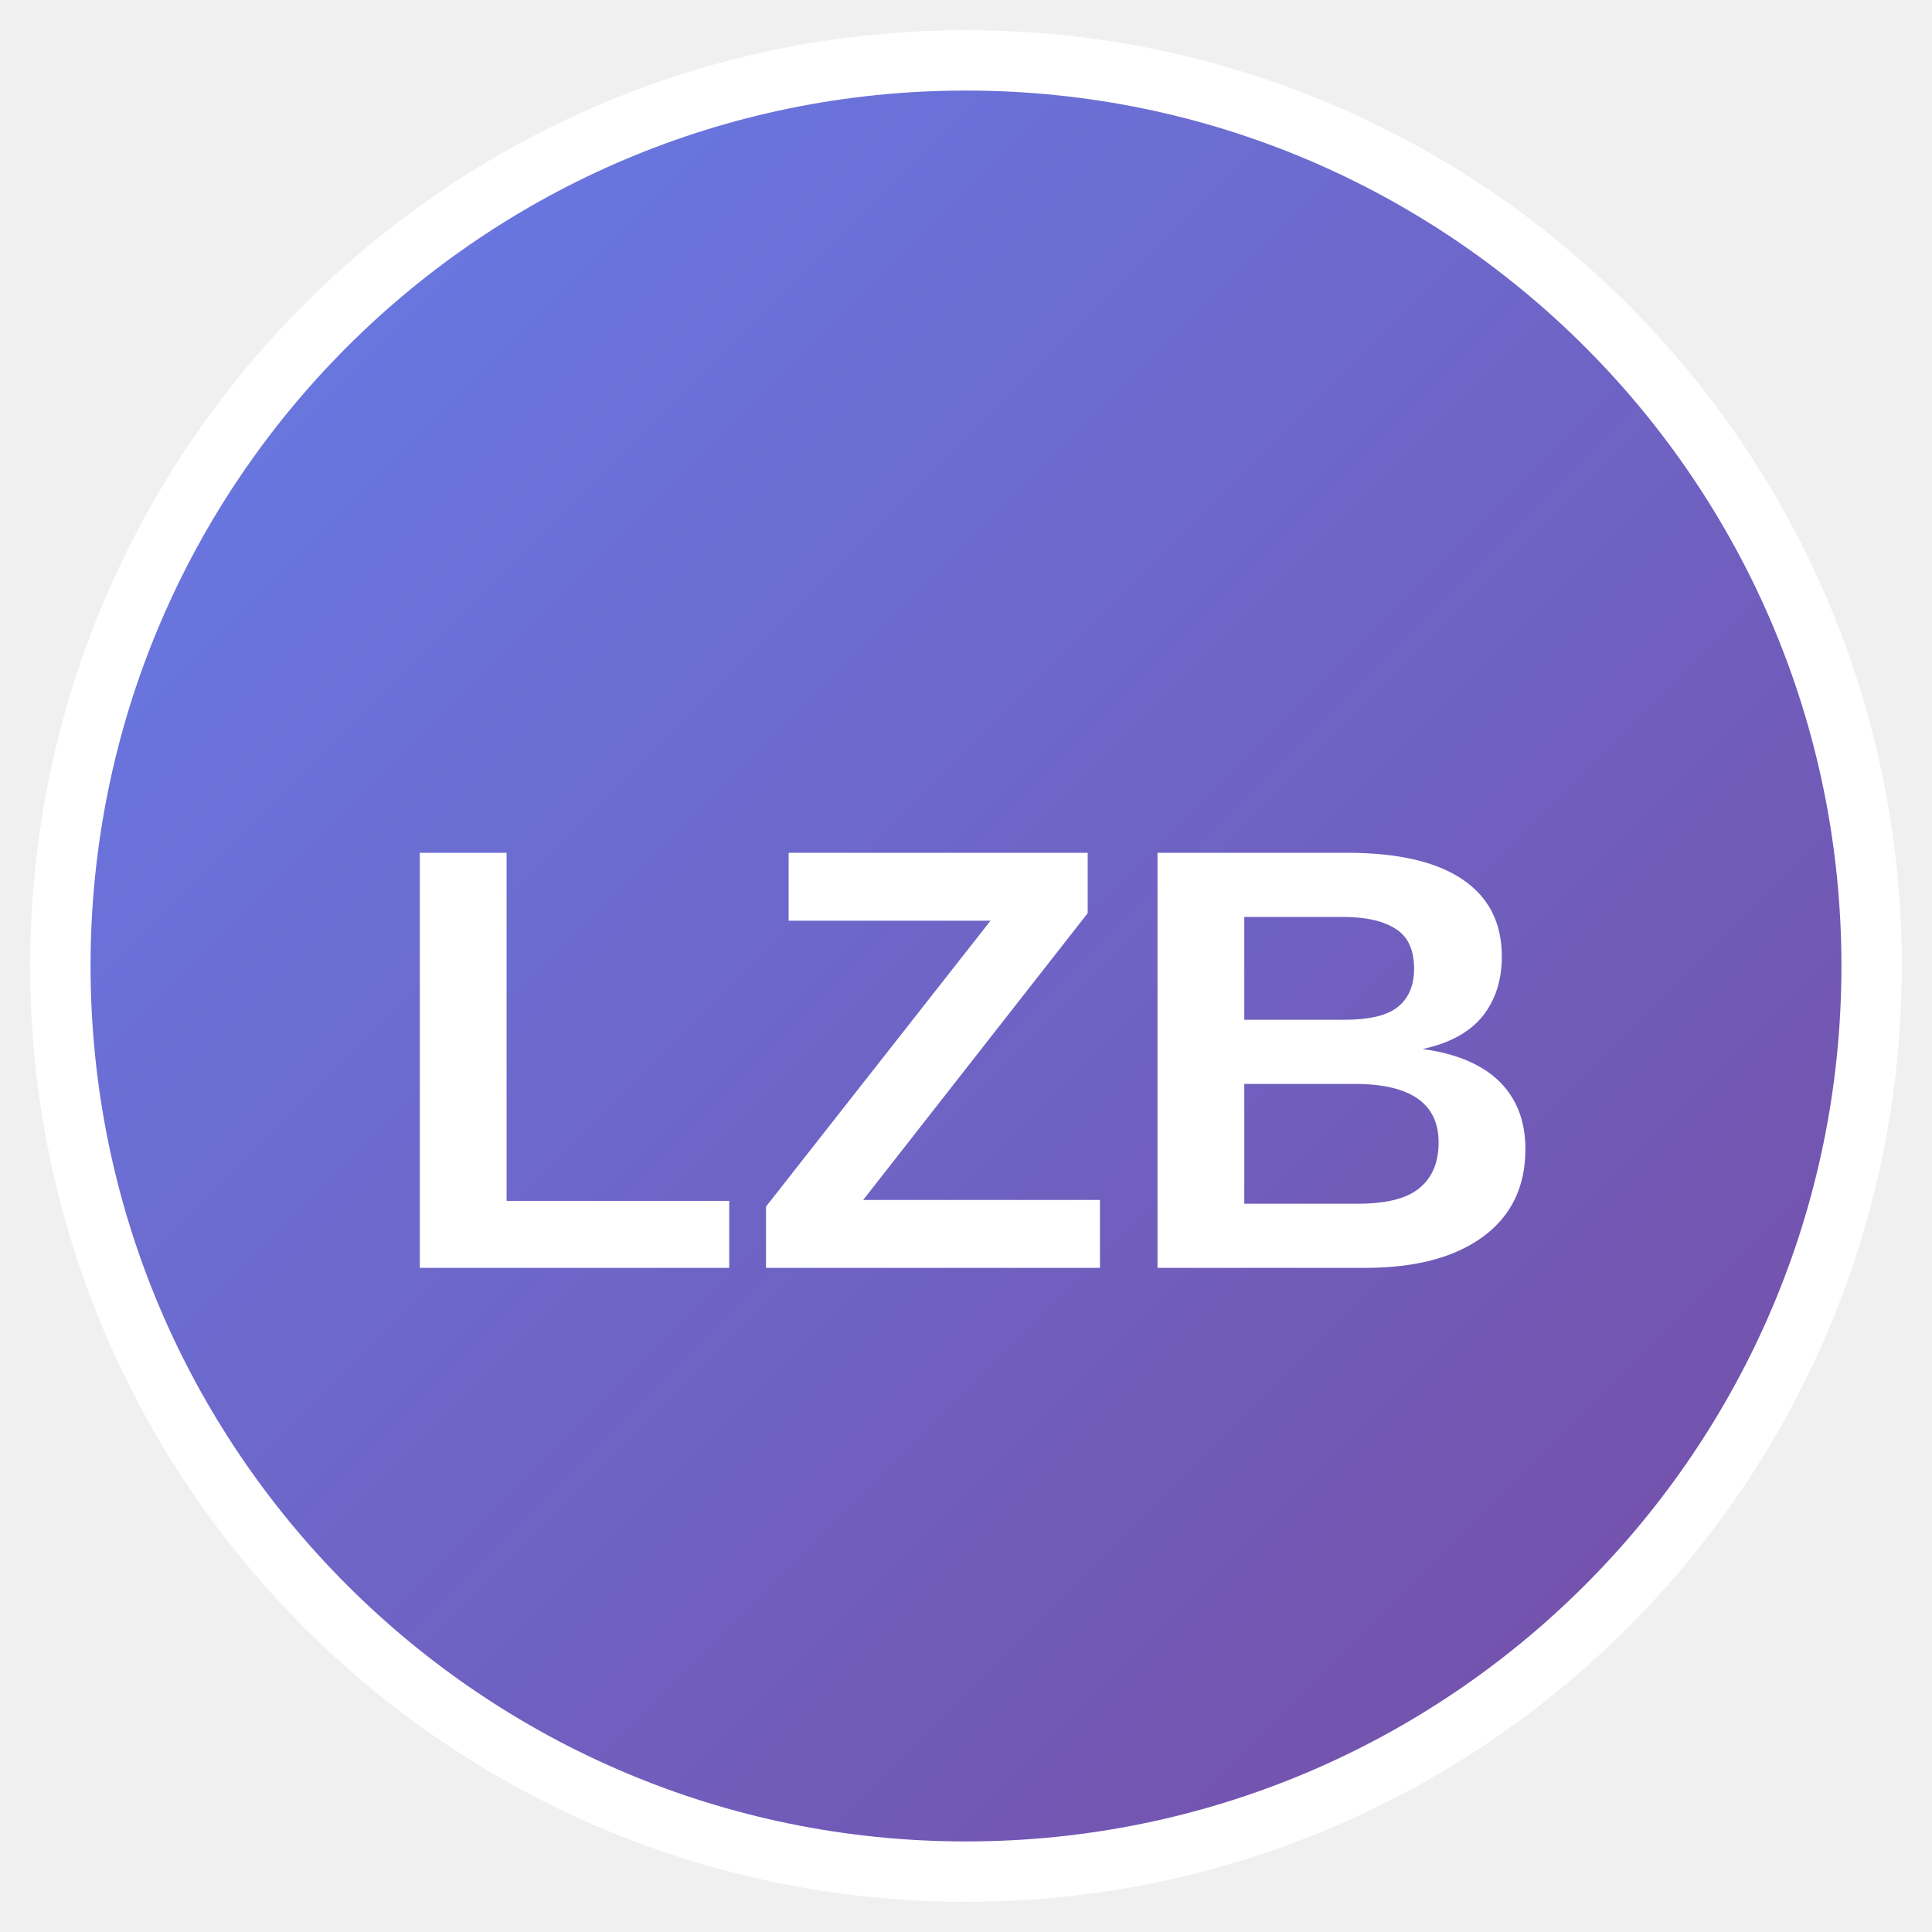
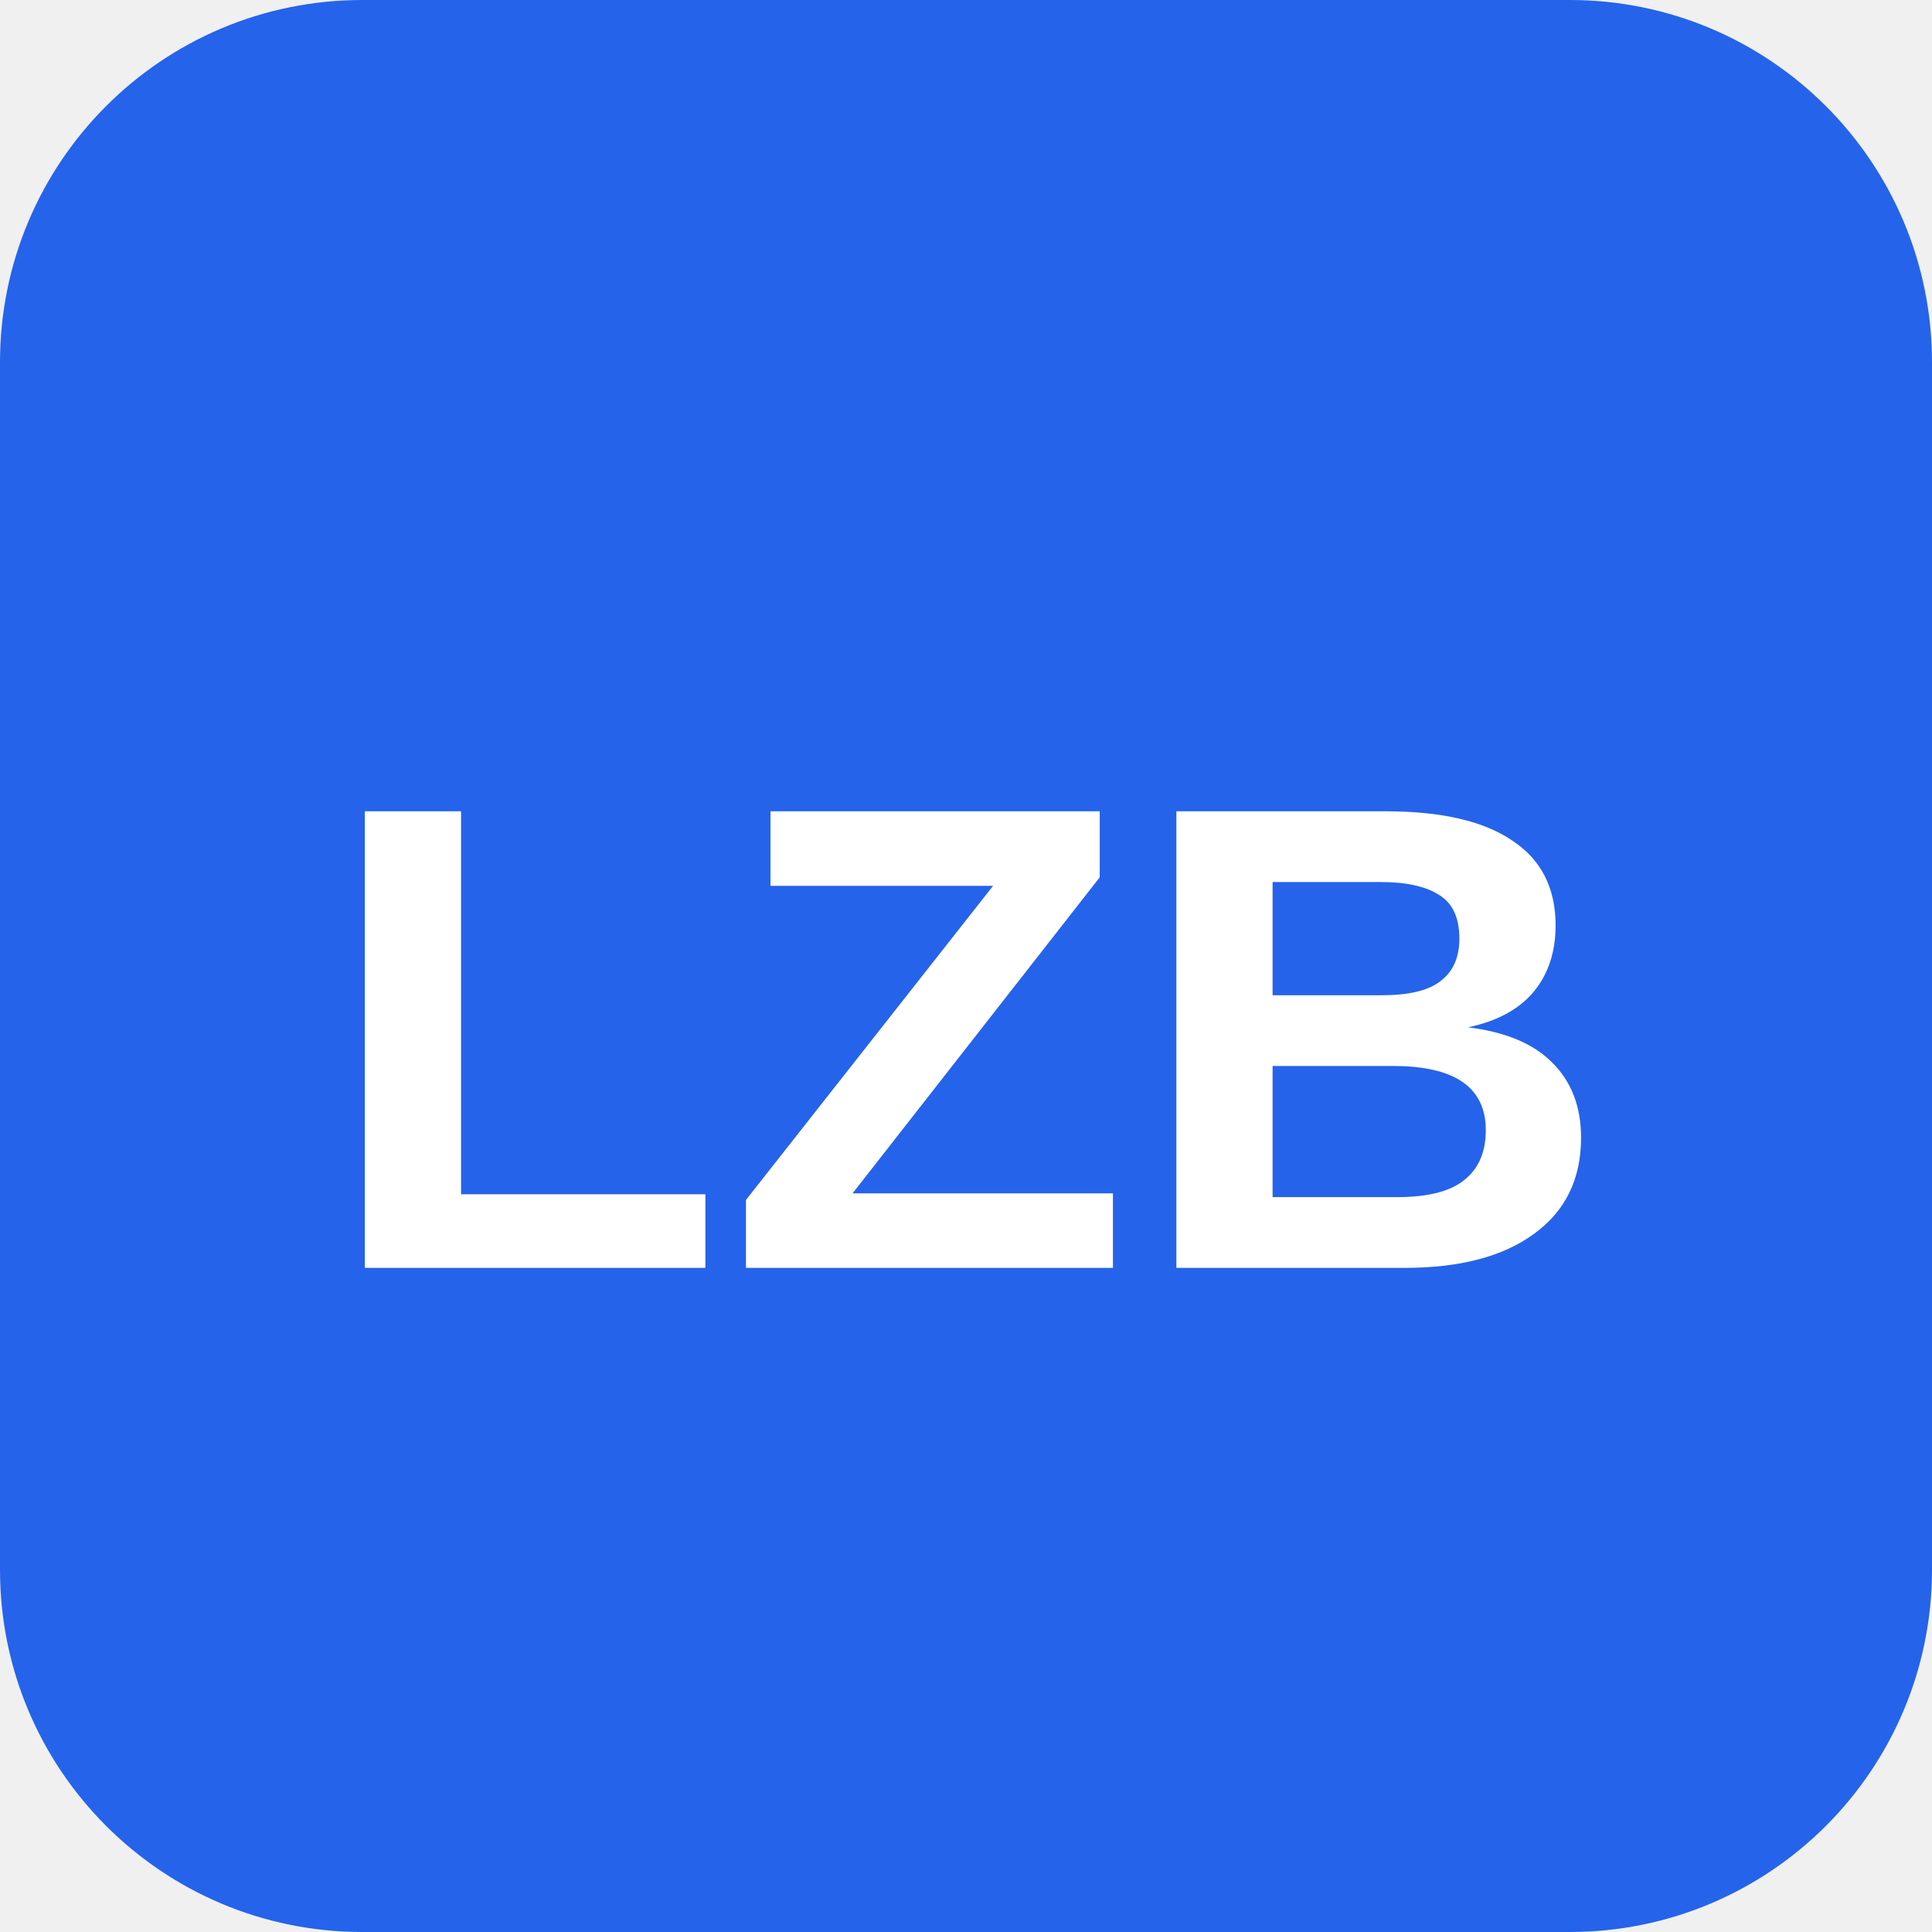
<svg xmlns="http://www.w3.org/2000/svg" viewBox="0 0 32 32" width="32" height="32">
-   <defs>
-     <linearGradient id="grad" x1="0%" y1="0%" x2="100%" y2="100%">
-       <stop offset="0%" style="stop-color:#667eea;stop-opacity:1" />
-       <stop offset="100%" style="stop-color:#764ba2;stop-opacity:1" />
-     </linearGradient>
-   </defs>
-   <circle cx="16" cy="16" r="15" fill="url(#grad)" stroke="#ffffff" stroke-width="1" />
-   <text x="16" y="21" font-family="Arial, sans-serif" font-size="10" font-weight="bold" fill="white" text-anchor="middle">LZB</text>
+   <rect width="32" height="32" fill="#2563eb" rx="6" />
+   <text x="16" y="21" font-family="Arial, sans-serif" font-size="11" font-weight="bold" fill="white" text-anchor="middle">LZB</text>
</svg>
